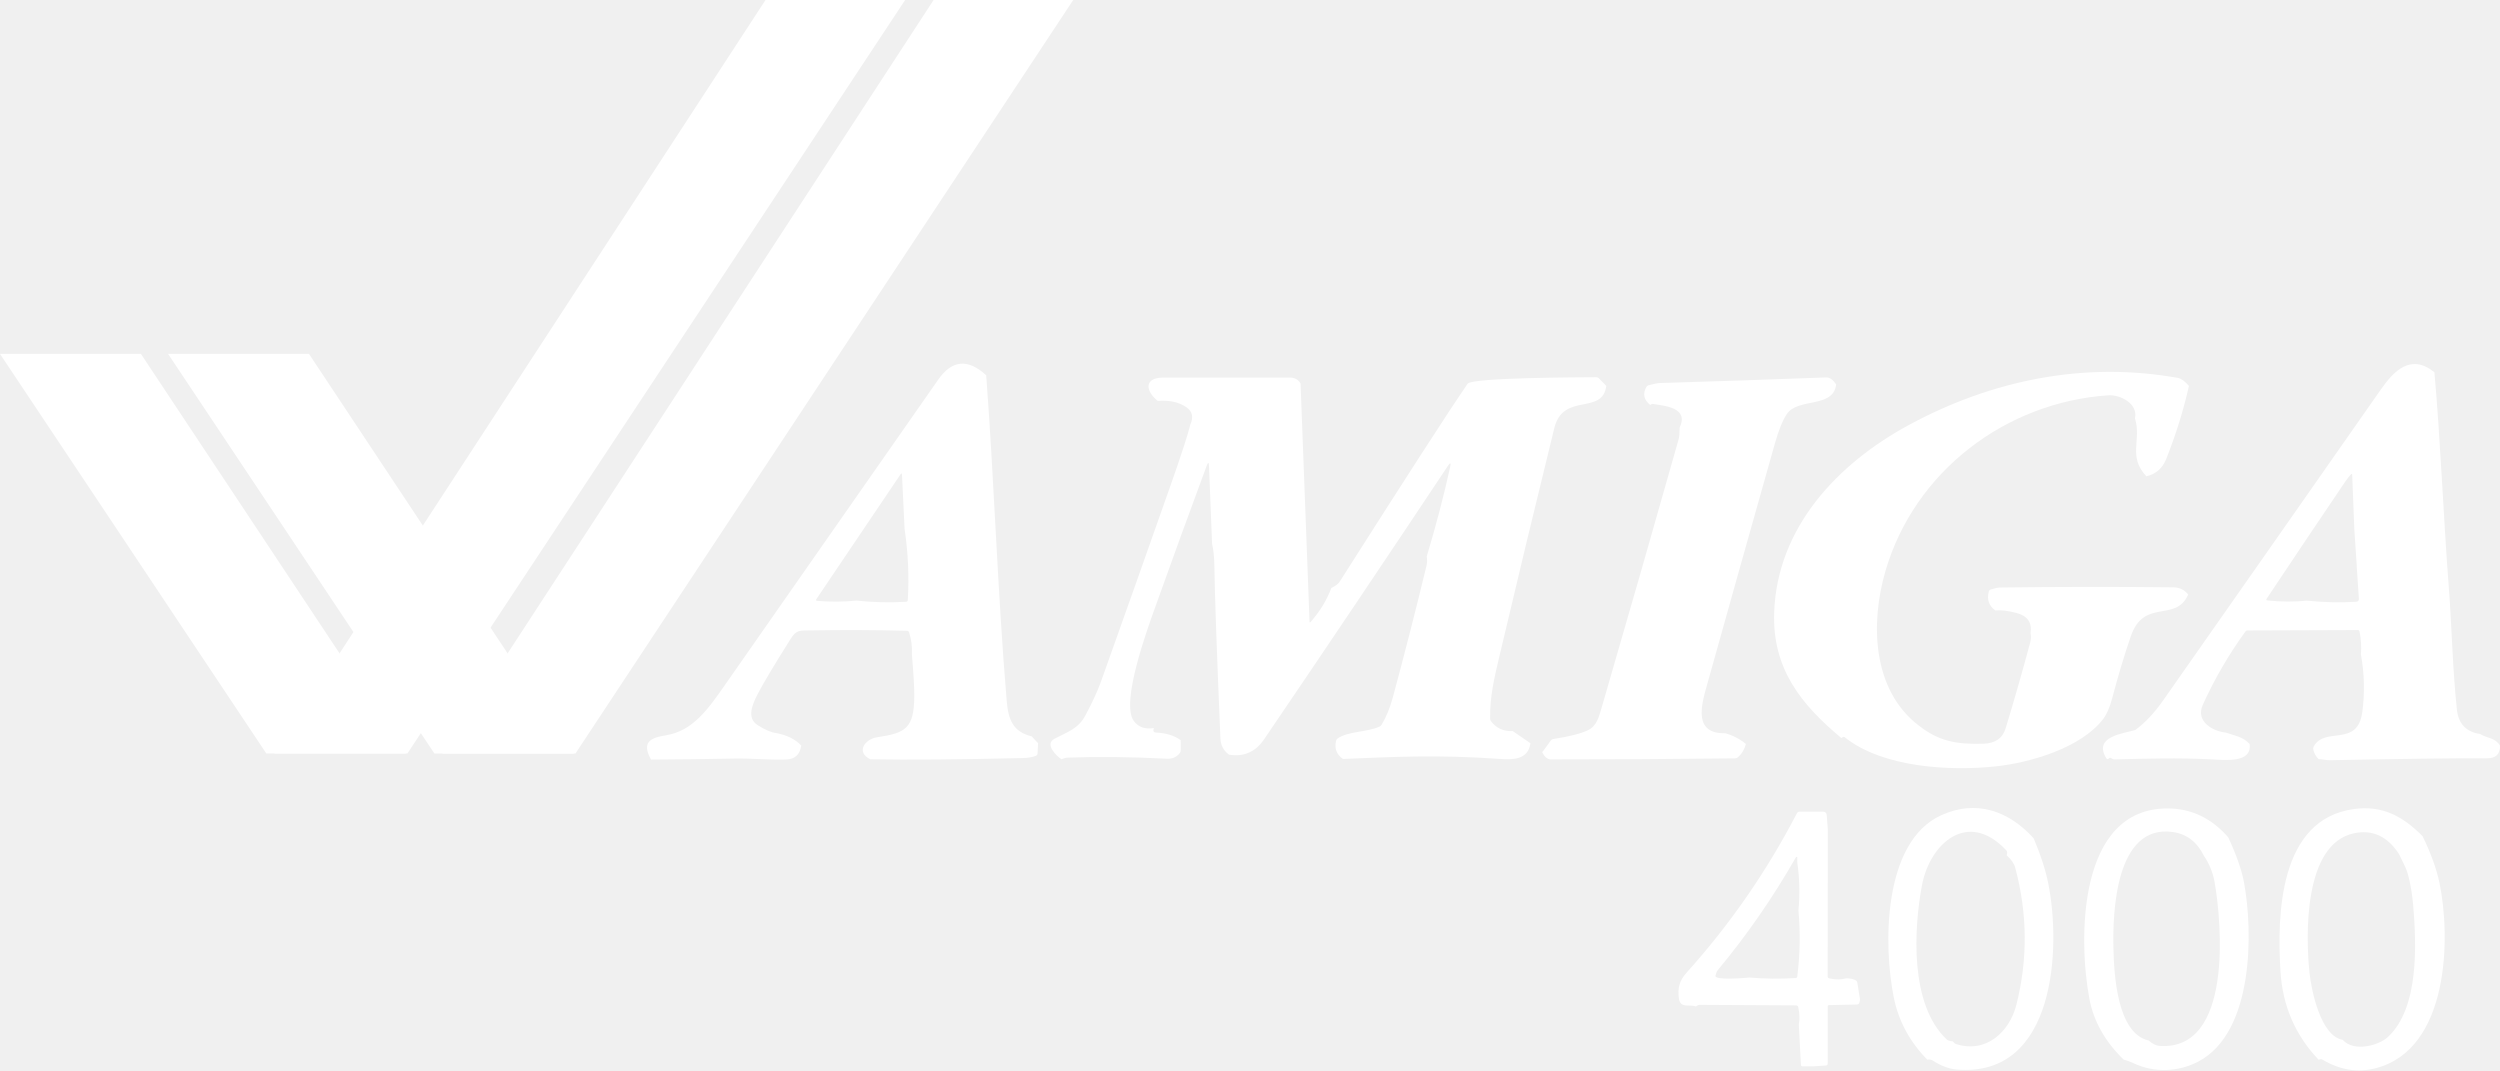
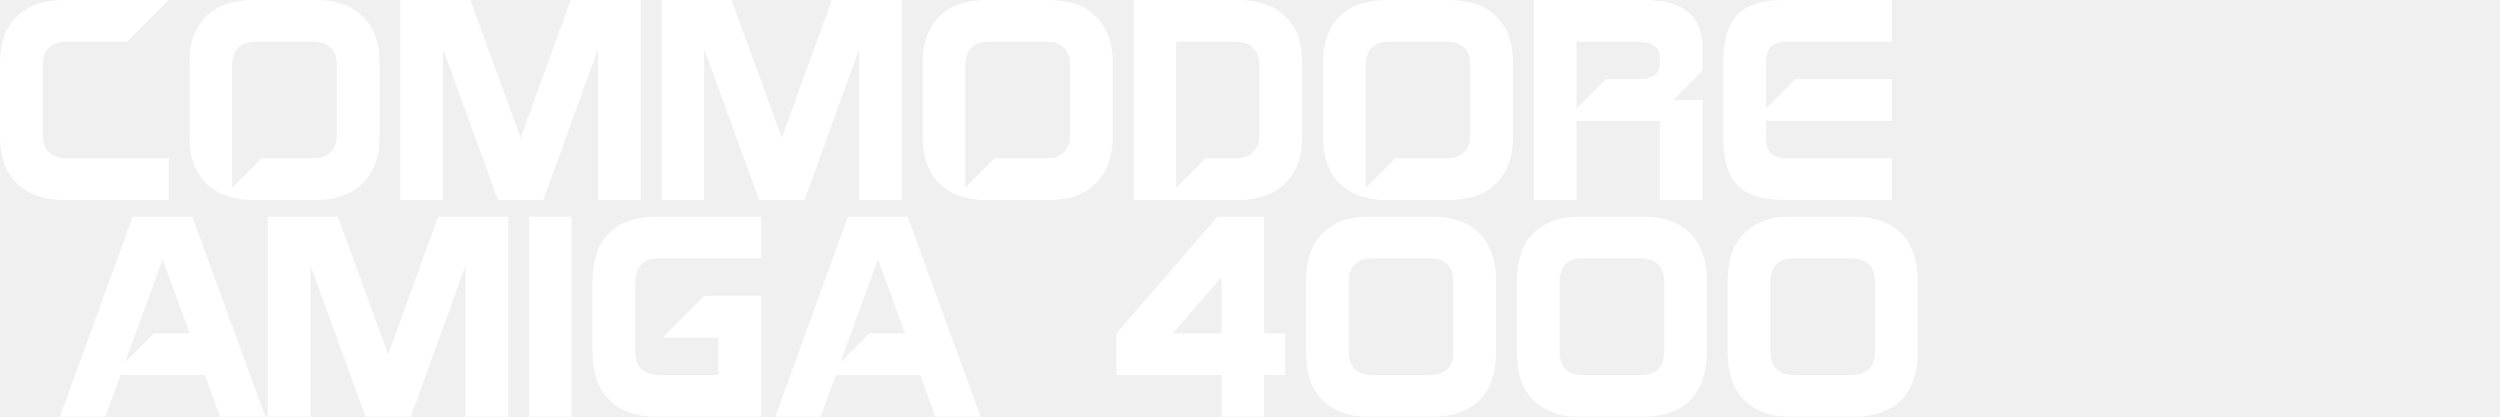
- <svg xmlns="http://www.w3.org/2000/svg" viewBox="3.713 0.585 823.83 352.731" width="823.83" height="352.731">
-   <path d="M 328.7 124.26 C 331.39 159.95 332.44 195.82 335.45 231.5 C 335.98 237.76 337.5 241.72 343.71 243.25 L 345.79 245.5 L 345.62 248.86 C 345.6 249.247 345.41 249.513 345.05 249.66 C 343.903 250.107 342.47 250.35 340.75 250.39 C 319.71 250.883 302.96 251.017 290.5 250.79 C 285.59 248.36 288.83 244.1 292.75 243.53 C 302.18 242.15 304.93 240.57 305 230 C 305.02 227.193 304.757 222.61 304.21 216.25 C 304.363 213.81 304.053 211.383 303.28 208.97 C 303.173 208.63 302.94 208.457 302.58 208.45 C 292.087 208.183 281.587 208.14 271.08 208.32 C 267.21 208.39 266.2 208.03 264.21 211.19 C 258.577 220.143 254.933 226.253 253.28 229.52 C 251.59 232.86 249.7 237.25 253.43 239.57 C 255.937 241.137 257.96 241.997 259.5 242.15 C 263.087 242.83 265.837 244.21 267.75 246.29 C 267.28 249.18 265.79 250.79 262.68 250.88 C 257.14 251.04 251.17 250.46 246.11 250.55 C 236.823 250.73 227.537 250.843 218.25 250.89 C 215.08 245.18 217.93 243.73 223.16 242.89 C 232 241.46 237 234.33 242.4 226.6 C 265.887 192.947 289.387 159.303 312.9 125.67 C 317.433 119.177 322.7 118.707 328.7 124.26 L 328.7 124.26 Z M 285.96 198.5 C 291.4 199.087 296.847 199.217 302.3 198.89 C 302.653 198.87 302.84 198.683 302.86 198.33 C 303.327 190.583 302.973 182.77 301.8 174.89 L 300.95 157.07 C 300.923 156.51 300.753 156.463 300.44 156.93 L 272.74 198 C 272.5 198.36 272.593 198.557 273.02 198.59 C 277.373 198.957 281.687 198.927 285.96 198.5 L 285.96 198.5 Z" id="path150" style="fill: rgb(255, 255, 255);" />
-   <path d="M 805.93 123.26 C 807.97 146.09 808.86 170.54 810.7 194.53 C 811.64 206.69 811.93 221.37 813.34 234.42 C 813.84 239.1 816.393 241.78 821 242.46 C 823.41 244.01 825.66 243.45 827.54 246.25 C 827.613 249.077 826.187 250.483 823.26 250.47 C 812.687 250.423 795.43 250.633 771.49 251.1 C 770.23 251.13 769.12 250.77 767.79 250.75 C 766.87 249.863 766.277 248.803 766.01 247.57 C 765.937 247.23 765.983 246.907 766.15 246.6 C 769.83 239.8 780.63 247.05 782.18 235.15 C 783.007 228.87 782.85 222.57 781.71 216.25 C 781.917 213.71 781.763 211.187 781.25 208.68 C 781.183 208.367 780.99 208.21 780.67 208.21 L 744.38 208.34 C 744.053 208.34 743.797 208.473 743.61 208.74 C 738.11 216.327 733.433 224.383 729.58 232.91 C 727.16 238.27 732.86 241.58 737.21 242 C 740.27 243.09 742.69 243.26 745.04 245.75 C 745.85 252.07 737.23 251.06 732.41 250.82 C 721.77 250.28 711.15 250.56 700.5 250.84 C 700.167 250.847 699.87 250.743 699.61 250.53 C 699.243 250.23 698.943 250.213 698.71 250.48 C 698.357 250.88 698.043 250.853 697.77 250.4 C 693.43 243.27 703.42 242.31 707.32 241.16 C 710.52 238.847 713.573 235.617 716.48 231.47 C 740.46 197.283 764.41 163.08 788.33 128.86 C 792.59 122.77 798.2 116.98 805.93 123.26 L 805.93 123.26 Z M 763.93 198.52 C 769.523 199.093 774.913 199.217 780.1 198.89 C 780.773 198.85 781.087 198.497 781.04 197.83 L 779.54 175.1 L 778.84 157.13 C 778.82 156.71 778.667 156.65 778.38 156.95 C 777.827 157.523 777.18 158.357 776.44 159.45 C 767.813 172.19 759.223 184.99 750.67 197.85 C 750.43 198.21 750.527 198.413 750.96 198.46 C 755.353 198.913 759.677 198.933 763.93 198.52 L 763.93 198.52 Z" id="path152" style="fill: rgb(255, 255, 255);" />
-   <path d="M 725.04 127.75 C 723.287 135.63 720.793 143.65 717.56 151.81 C 716.333 154.903 714.147 156.813 711 157.54 C 704.79 150.88 709.51 145.69 707.25 138.46 C 708.37 133.63 702.42 130.59 698.48 130.85 C 664.68 133.11 634.59 155.92 625.02 188.78 C 620.05 205.84 620.58 227.91 636.04 239.71 C 642.67 244.87 648.39 245.91 657.26 245.67 C 661.173 245.563 663.63 243.87 664.63 240.59 C 667.497 231.19 670.2 221.743 672.74 212.25 C 673.02 211.21 673.053 210.203 672.84 209.23 C 673.393 205.75 671.853 203.533 668.22 202.58 C 665.42 201.84 663.09 201.563 661.23 201.75 C 659.09 200.177 658.377 198.09 659.09 195.49 C 659.183 195.163 659.39 194.95 659.71 194.85 C 660.6 194.57 661.86 194.2 662.79 194.19 C 681.837 193.943 700.883 193.923 719.93 194.13 C 721.943 194.157 723.563 194.947 724.79 196.5 C 720.67 205.91 710.24 197.54 705.88 210.27 C 703.6 216.93 701.57 223.687 699.79 230.54 C 698.99 233.6 697.987 235.92 696.78 237.5 C 689.39 247.21 672.31 251.96 661.48 253.12 C 646.32 254.75 624.15 253.55 611.64 243.56 C 611.4 243.373 611.157 243.363 610.91 243.53 L 610.5 243.79 C 597.13 232.66 587.7 220.85 588.36 202.34 C 589.37 174.34 609.29 153.35 632.68 140.67 C 660.02 125.84 690.71 119.55 721.5 125.15 C 722.493 125.33 723.673 126.197 725.04 127.75 L 725.04 127.75 Z" id="path154" style="fill: rgb(255, 255, 255);" />
-   <path d="M 533.04 127.75 C 531.76 137.58 518.84 129.69 515.9 141.68 C 509.753 166.693 503.727 191.737 497.82 216.81 C 496.17 223.81 494.63 230.15 494.76 237.4 C 494.767 237.733 494.873 238.033 495.08 238.3 C 496.86 240.587 499.237 241.653 502.21 241.5 L 508.04 245.5 C 507.28 251.04 502.12 250.96 498.06 250.68 C 477.24 249.21 462.75 250.01 446.25 250.69 C 444.137 249.203 443.387 247.197 444 244.67 C 444.08 244.35 444.257 244.097 444.53 243.91 C 448 241.54 453.99 241.91 458.24 240.06 C 458.567 239.92 458.82 239.7 459 239.4 C 460.52 236.88 461.747 233.893 462.68 230.44 C 466.58 216.013 470.283 201.537 473.79 187.01 C 474.017 186.07 474.043 185.047 473.87 183.94 C 476.923 173.8 479.49 163.997 481.57 154.53 C 481.91 153.003 481.647 152.89 480.78 154.19 C 460.74 184.337 440.567 214.35 420.26 244.23 C 417.453 248.357 413.617 250.043 408.75 249.29 C 406.937 247.997 405.98 246.213 405.88 243.94 C 404.673 215.113 404.017 196.467 403.91 188 C 403.863 184.313 403.603 181.593 403.13 179.84 L 402.12 154.14 C 402.067 152.847 401.817 152.807 401.37 154.02 C 395.697 169.32 389.997 184.98 384.27 201 C 381.77 207.97 373 232.04 377.28 238.08 C 378.76 240.18 380.987 240.987 383.96 240.5 C 383.573 241.46 383.837 241.96 384.75 242 C 388.05 242.153 390.73 242.987 392.79 244.5 L 392.8 247.81 C 392.807 248.157 392.703 248.467 392.49 248.74 C 391.47 250.073 390.053 250.697 388.24 250.61 C 376.373 249.997 365.443 249.877 355.45 250.25 C 355.123 250.263 354.807 250.323 354.5 250.43 L 353.5 250.79 C 351.81 249.66 347.78 245.8 351.27 243.99 C 355.71 241.67 359.04 240.73 361.39 236.33 C 363.717 231.97 365.42 228.277 366.5 225.25 C 374.313 203.37 382.077 181.473 389.79 159.56 C 393.057 150.287 395.113 143.933 395.96 140.5 C 397.073 138.053 396.647 136.15 394.68 134.79 C 392.253 133.103 389.107 132.407 385.24 132.7 C 381.12 129.43 380.67 125.03 387.04 125.01 C 400.933 124.99 414.837 124.99 428.75 125.01 C 430.41 125.017 431.59 125.68 432.29 127 L 435.25 205.43 C 435.263 205.757 435.38 205.797 435.6 205.55 C 438.7 202.017 440.973 198.283 442.42 194.35 C 443.813 193.657 444.713 192.99 445.12 192.35 C 467.187 157.663 481.25 135.897 487.31 127.05 C 488.74 124.97 524.72 124.93 529.7 124.89 C 530.053 124.883 530.357 125.007 530.61 125.26 L 533.04 127.75 Z" id="path156" style="fill: rgb(255, 255, 255);" />
-   <path d="M 608.79 127.25 C 607.88 135.25 596.16 131.54 592.52 137.04 C 591.133 139.127 589.827 142.35 588.6 146.71 C 581.027 173.503 573.493 200.307 566 227.12 C 564.24 233.4 561.93 242.46 572.25 242.21 C 574.777 242.917 577.04 244.097 579.04 245.75 C 578.593 247.517 577.713 248.98 576.4 250.14 C 576.133 250.367 575.827 250.483 575.48 250.49 C 555.24 250.73 534.997 250.843 514.75 250.83 C 513.697 250.83 512.773 250.093 511.98 248.62 C 511.9 248.473 511.92 248.343 512.04 248.23 L 512.25 248.04 L 514.74 244.63 C 514.953 244.337 515.24 244.163 515.6 244.11 C 520.88 243.29 524.667 242.33 526.96 241.23 C 529.97 239.79 530.6 236.87 531.73 233 C 540.243 203.76 548.64 174.487 556.92 145.18 C 557.093 144.547 557.19 143.32 557.21 141.5 C 560.34 134.87 552.36 134.36 548.4 133.69 C 548.187 133.657 547.99 133.703 547.81 133.83 L 547.5 134.04 C 545.4 132.313 544.98 130.337 546.24 128.11 C 546.407 127.81 546.653 127.617 546.98 127.53 C 548.76 127.063 550.037 126.82 550.81 126.8 C 569.043 126.26 587.273 125.647 605.5 124.96 C 606.62 124.92 607.717 125.683 608.79 127.25 L 608.79 127.25 Z" id="path158" style="fill: rgb(255, 255, 255);" />
-   <path d="M 673.85 276.81 C 676.137 282.143 677.737 287.06 678.65 291.56 C 682.93 312.53 681.28 355.8 648.49 353.03 C 645.957 352.817 643.32 351.823 640.58 350.05 C 639.98 349.66 639.46 349.72 638.79 349.75 C 633.01 343.85 629.337 337.02 627.77 329.26 C 624.32 312.2 624.11 277.99 643.43 269.22 C 654.85 264.02 665.59 267.7 673.85 276.81 L 673.85 276.81 Z M 647.21 343.75 C 647.65 344.25 647.973 344.533 648.18 344.6 C 658.23 347.86 665.92 340.6 668.18 331.68 C 671.967 316.687 671.837 301.627 667.79 286.5 C 667.43 285.16 666.5 283.813 665 282.46 L 665.12 281.67 C 665.173 281.343 665.087 281.057 664.86 280.81 C 652.21 267.27 639.65 278.49 637.06 292.32 C 634.39 306.53 632.93 331.69 645.3 343.19 C 645.58 343.45 646.217 343.637 647.21 343.75 L 647.21 343.75 Z" id="path166" style="fill: rgb(255, 255, 255);" />
-   <path d="M 737.99 276.51 C 740.69 282.337 742.417 287.267 743.17 291.3 C 746.18 307.39 746.5 340.73 728.15 350.39 C 721.69 353.8 713.71 354.24 706.74 350.93 C 705.7 350.443 704.623 350.05 703.51 349.75 C 697.39 343.797 693.633 337.133 692.24 329.76 C 688.64 310.75 688.05 266.8 718.15 266.99 C 725.883 267.043 732.497 270.217 737.99 276.51 Z M 711.75 343.46 C 713.03 344.573 714.207 345.167 715.28 345.24 C 739.56 347 735.88 304.77 733.49 291.26 C 732.923 288.087 731.743 285.19 729.95 282.57 C 727.71 278.023 724.313 275.423 719.76 274.77 C 700.76 272.05 699.89 301.53 700.15 312.92 C 700.35 321.54 701.3 341.09 711.75 343.46 L 711.75 343.46 Z" id="path168" style="fill: rgb(255, 255, 255);" />
-   <path d="M 802.04 276.14 C 804.787 281.82 806.633 286.92 807.58 291.44 C 811.39 309.66 810.76 346.14 786.78 352.55 C 780.753 354.163 774.833 353.23 769.02 349.75 C 768.813 349.623 768.59 349.59 768.35 349.65 L 767.75 349.79 C 760.09 341.71 755.91 332.047 755.21 320.8 C 754.05 302.23 754.65 270.53 779.45 267.18 C 788.76 265.93 795.46 269.51 802.04 276.14 L 802.04 276.14 Z M 775.71 343.25 C 779.31 347.32 787.53 345.18 790.6 342.32 C 800.9 332.75 800.01 312 798.94 298.91 C 798.62 295.11 797.66 289.03 796.3 286.24 C 795.687 284.993 795.01 283.593 794.27 282.04 C 790.463 276.167 785.507 273.88 779.4 275.18 C 762.76 278.72 763.5 308.97 764.77 321.11 C 765.37 326.88 768.4 341.99 775.71 343.25 L 775.71 343.25 Z" id="path170" style="fill: rgb(255, 255, 255);" />
-   <path d="M 606.04 274 L 605.99 322.33 C 605.99 322.697 606.17 322.92 606.53 323 C 608.63 323.453 610.5 323.44 612.14 322.96 C 613.46 322.98 614.493 323.207 615.24 323.64 C 615.54 323.813 615.717 324.077 615.77 324.43 L 616.5 329.04 C 616.68 329.727 616.66 330.38 616.44 331 C 616.293 331.4 616.01 331.603 615.59 331.61 L 606.5 331.8 C 606.167 331.807 606 331.977 606 332.31 L 606 351.03 C 606 351.45 605.79 351.673 605.37 351.7 L 601.45 351.97 L 597.76 351.98 C 597.387 351.98 597.19 351.797 597.17 351.43 L 596.48 338.23 C 596.813 336.543 596.753 334.637 596.3 332.51 C 596.213 332.097 595.963 331.89 595.55 331.89 L 563.85 331.72 C 563.577 331.713 563.32 331.783 563.08 331.93 L 562.54 332.25 C 560.39 331.42 557.4 333.04 556.95 329.53 C 556.52 326.14 557.12 323.74 559.52 321.08 C 573.853 305.14 585.957 287.65 595.83 268.61 C 596.023 268.243 596.327 268.06 596.74 268.06 L 604.43 268.06 C 605.203 268.06 605.62 268.443 605.68 269.21 L 606.04 274 Z M 569 322.21 C 569.03 323.69 578.88 322.85 580.25 322.71 C 585.237 323.143 590.297 323.2 595.43 322.88 C 595.75 322.86 595.93 322.69 595.97 322.37 C 596.883 315.177 597.013 307.92 596.36 300.6 C 596.86 295.32 596.73 290.02 595.97 284.7 L 595.98 283.19 C 595.983 283.005 595.785 282.887 595.623 282.976 C 595.584 282.998 595.552 283.031 595.53 283.07 C 588.03 296.243 579.433 308.66 569.74 320.32 C 569.533 320.567 569.383 320.85 569.29 321.17 L 569 322.21 Z" id="path172" style="fill: rgb(255, 255, 255);" />
-   <path style="fill: rgb(255, 255, 255);" d="M 192.868 248.888 L 146.857 248.888 L 59.097 117.204 L 105.532 117.204 L 192.868 248.888 Z" id="path52-1" />
-   <path style="fill: rgb(255, 255, 255);" d="M 193.348 248.888 L 149.468 248.888 L 311.359 0.587 L 357.37 0.587 L 193.348 248.888 Z" id="path77-3" />
-   <path style="fill: rgb(255, 255, 255);" d="M 137.486 248.886 L 91.475 248.886 L 3.713 117.204 L 50.151 117.204 L 137.486 248.886 Z" id="path96-0" />
-   <path style="fill: rgb(255, 255, 255);" d="M 137.966 248.886 L 94.084 248.886 L 255.973 0.585 L 301.984 0.585 L 137.966 248.886 Z" id="path121-1" />
+ <svg xmlns="http://www.w3.org/2000/svg" version="1.1" id="vertical" x="0px" y="0px" viewBox="0 0 240 40" width="240" height="40">
+   <defs id="defs2" />
+   <path d="m 6.016,0.003 h 10.176 l -4,4 H 6.4 q -1.168,0 -1.728,0.608 -0.576,0.576 -0.576,1.728 v 6.56 q 0,1.12 0.576,1.696 0.288,0.288 0.72,0.448 0.432,0.16 1.008,0.16 h 9.792 v 4 H 6.016 q -1.456,-0.032 -2.544,-0.432 -1.072,-0.4 -1.872,-1.2 -0.8,-0.768 -1.184,-1.856 -0.384,-1.104 -0.416,-2.56 V 5.987 q 0.032,-1.424 0.416,-2.512 0.384,-1.104 1.184,-1.872 0.8,-0.8 1.872,-1.184 1.088,-0.384 2.544,-0.416 z M 18.192,5.987 q 0,-1.424 0.4,-2.512 0.4,-1.104 1.168,-1.872 0.8,-0.8 1.888,-1.184 1.104,-0.384 2.528,-0.416 h 6.272 q 1.424,0.032 2.512,0.416 1.104,0.384 1.872,1.184 1.6,1.552 1.6,4.384 v 7.168 q 0,2.864 -1.6,4.416 -1.536,1.584 -4.384,1.632 h -6.272 q -2.832,-0.048 -4.416,-1.632 -1.568,-1.568 -1.568,-4.416 z m 4.096,0.32 V 18.019 l 2.816,-2.816 h 4.96 q 0.56,0 0.976,-0.16 0.432,-0.16 0.72,-0.448 0.576,-0.576 0.576,-1.696 V 6.307 q 0,-1.152 -0.576,-1.728 -0.576,-0.576 -1.696,-0.576 h -5.504 q -1.12,0 -1.696,0.576 -0.576,0.576 -0.576,1.728 z m 32.496,-6.304 h 6.72 V 19.203 h -4.096 V 4.707 l -5.248,14.496 h -4.352 l -5.28,-14.496 V 19.203 h -4.096 V 0.003 h 6.72 l 4.832,13.216 z m 25.072,0 h 6.72 V 19.203 h -4.096 V 4.707 l -5.248,14.496 h -4.352 l -5.28,-14.496 V 19.203 h -4.096 V 0.003 h 6.72 l 4.832,13.216 z M 88.576,5.987 q 0,-1.424 0.4,-2.512 0.4,-1.104 1.168,-1.872 0.8,-0.8 1.888,-1.184 1.104,-0.384 2.528,-0.416 h 6.272 q 1.424,0.032 2.512,0.416 1.104,0.384 1.872,1.184 1.6,1.552 1.6,4.384 v 7.168 q 0,2.864 -1.6,4.416 -1.536,1.584 -4.384,1.632 h -6.272 q -2.832,-0.048 -4.416,-1.632 -1.568,-1.568 -1.568,-4.416 z m 4.096,0.32 V 18.019 l 2.816,-2.816 h 4.96 q 0.56,0 0.976,-0.16 0.432,-0.16 0.72,-0.448 0.576,-0.576 0.576,-1.696 V 6.307 q 0,-1.152 -0.576,-1.728 -0.576,-0.576 -1.696,-0.576 h -5.504 q -1.12,0 -1.696,0.576 -0.576,0.576 -0.576,1.728 z M 108.816,19.203 V 0.003 h 10.176 q 1.424,0.032 2.512,0.416 1.104,0.384 1.904,1.184 1.6,1.552 1.6,4.384 v 7.168 q 0,2.864 -1.6,4.416 -1.584,1.584 -4.416,1.632 z m 4.096,-15.2 V 18.019 l 2.816,-2.816 h 2.848 q 0.576,0 1.008,-0.16 0.432,-0.16 0.72,-0.448 0.288,-0.288 0.448,-0.704 0.16,-0.416 0.16,-0.992 V 6.339 q 0,-1.12 -0.608,-1.728 -0.56,-0.608 -1.728,-0.608 z m 14.096,1.984 q 0,-1.424 0.4,-2.512 0.4,-1.104 1.168,-1.872 0.8,-0.8 1.888,-1.184 1.104,-0.384 2.528,-0.416 h 6.272 q 1.424,0.032 2.512,0.416 1.104,0.384 1.872,1.184 1.6,1.552 1.6,4.384 v 7.168 q 0,2.864 -1.6,4.416 -1.536,1.584 -4.384,1.632 h -6.272 q -2.832,-0.048 -4.416,-1.632 -1.568,-1.568 -1.568,-4.416 z m 4.096,0.32 V 18.019 l 2.816,-2.816 h 4.96 q 0.56,0 0.976,-0.16 0.432,-0.16 0.72,-0.448 0.576,-0.576 0.576,-1.696 V 6.307 q 0,-1.152 -0.576,-1.728 -0.576,-0.576 -1.696,-0.576 h -5.504 q -1.12,0 -1.696,0.576 -0.576,0.576 -0.576,1.728 z m 26.768,-6.304 q 2.8,0 4.192,1.152 1.376,1.136 1.376,3.424 v 2.208 l -2.816,2.816 h 2.816 v 9.6 h -4.096 v -7.6 h -8 v 7.6 h -4.096 V 0.003 Z m 1.472,6.064 v -0.496 q 0,-0.784 -0.512,-1.152 -0.48,-0.384 -1.504,-0.384 v -0.032 h -5.984 v 6.416 l 2.816,-2.816 h 3.168 q 1.024,0 1.504,-0.384 0.512,-0.368 0.512,-1.152 z m 12.112,-6.064 h 10.176 V 4.003 h -9.888 q -1.248,0 -1.728,0.48 -0.272,0.272 -0.384,0.704 -0.096,0.432 -0.096,1.056 v 4.176 l 2.816,-2.816 h 9.28 v 4 h -12.096 v 1.36 q 0,0.624 0.096,1.056 0.112,0.432 0.384,0.704 0.48,0.48 1.728,0.48 h 9.888 v 4 h -10.176 q -1.648,0 -2.8,-0.336 -1.136,-0.352 -1.84,-1.072 -0.704,-0.704 -1.04,-1.856 -0.336,-1.168 -0.336,-2.784 V 6.019 q 0,-3.264 1.376,-4.64 0.704,-0.704 1.84,-1.056 1.152,-0.352 2.8,-0.32 z" id="text13" style="font-size:32px;line-height:0.1;font-family:Gayatri;-inkscape-font-specification:Gayatri;fill:#ffffff" aria-label="COMMODORE" />
+   <path d="m 19.664,36 h -8.096 l -1.456,4 H 5.76 L 12.736,20.8 h 5.728 l 7.008,19.2 h -4.352 l -1.456,-4 z m -4.88,-4 h 3.424 l -2.592,-7.104 -3.6,9.872 2.768,-2.768 z M 42.064,20.8 h 6.72 V 40 h -4.096 V 25.504 L 39.44,40 h -4.352 l -5.28,-14.496 V 40 h -4.096 V 20.8 h 6.72 l 4.832,13.216 4.8,-13.216 z m 8.72,0 h 4.096 V 40 h -4.096 V 20.8 Z m 12.08,0 h 10.208 v 4 h -9.792 q -1.168,0 -1.728,0.608 -0.576,0.576 -0.576,1.728 v 6.56 q 0,1.12 0.576,1.696 0.288,0.288 0.72,0.448 0.432,0.16 1.008,0.16 h 5.696 v -3.6 h -5.344 l 4,-4 h 5.44 V 40 h -3.904 -6.304 q -2.848,-0.048 -4.384,-1.632 -0.8,-0.768 -1.184,-1.856 -0.384,-1.104 -0.416,-2.56 v -7.168 q 0.032,-1.424 0.416,-2.512 0.384,-1.104 1.184,-1.872 0.768,-0.8 1.856,-1.184 1.104,-0.384 2.528,-0.416 z M 88.336,36 h -8.096 l -1.456,4 h -4.352 l 6.976,-19.2 h 5.728 l 7.008,19.2 h -4.352 l -1.456,-4 z m -4.88,-4 h 3.424 l -2.592,-7.104 -3.6,9.872 2.768,-2.768 z m 33.808,0 v -5.408 l -4.672,5.408 h 4.672 z m 4.096,-11.2 V 32 h 2.016 v 4 h -2.016 v 4 h -4.096 v -4 h -10.08 v -4 l 9.696,-11.2 z m 4.016,5.984 q 0.032,-1.424 0.416,-2.512 0.384,-1.104 1.184,-1.872 0.8,-0.8 1.872,-1.2 1.088,-0.4 2.544,-0.4 h 6.208 q 2.816,0 4.416,1.6 1.552,1.552 1.6,4.384 v 7.232 q -0.048,2.816 -1.6,4.416 -0.8,0.768 -1.904,1.168 -1.088,0.4 -2.512,0.4 h -6.208 q -1.456,0 -2.544,-0.4 -1.072,-0.4 -1.872,-1.168 -0.8,-0.8 -1.184,-1.888 -0.384,-1.104 -0.416,-2.528 z m 4.096,0.32 v 6.624 q 0,1.12 0.576,1.696 0.576,0.576 1.728,0.576 h 5.44 q 1.152,0 1.728,-0.576 0.576,-0.576 0.576,-1.696 v -6.624 q 0,-1.152 -0.576,-1.728 -0.576,-0.576 -1.728,-0.576 h -5.44 q -1.152,0 -1.728,0.576 -0.576,0.576 -0.576,1.728 z m 16.144,-0.32 q 0.032,-1.424 0.416,-2.512 0.384,-1.104 1.184,-1.872 0.8,-0.8 1.872,-1.2 1.088,-0.4 2.544,-0.4 h 6.208 q 2.816,0 4.416,1.6 1.552,1.552 1.6,4.384 v 7.232 q -0.048,2.816 -1.6,4.416 -0.8,0.768 -1.904,1.168 -1.088,0.4 -2.512,0.4 h -6.208 q -1.456,0 -2.544,-0.4 -1.072,-0.4 -1.872,-1.168 -0.8,-0.8 -1.184,-1.888 -0.384,-1.104 -0.416,-2.528 z m 4.096,0.32 v 6.624 q 0,1.12 0.576,1.696 0.576,0.576 1.728,0.576 h 5.44 q 1.152,0 1.728,-0.576 0.576,-0.576 0.576,-1.696 v -6.624 q 0,-1.152 -0.576,-1.728 -0.576,-0.576 -1.728,-0.576 h -5.44 q -1.152,0 -1.728,0.576 -0.576,0.576 -0.576,1.728 z m 16.144,-0.32 q 0.032,-1.424 0.416,-2.512 0.384,-1.104 1.184,-1.872 0.8,-0.8 1.872,-1.2 1.088,-0.4 2.544,-0.4 h 6.208 q 2.816,0 4.416,1.6 1.552,1.552 1.6,4.384 v 7.232 q -0.048,2.816 -1.6,4.416 -0.8,0.768 -1.904,1.168 -1.088,0.4 -2.512,0.4 h -6.208 q -1.456,0 -2.544,-0.4 -1.072,-0.4 -1.872,-1.168 -0.8,-0.8 -1.184,-1.888 -0.384,-1.104 -0.416,-2.528 z m 4.096,0.32 v 6.624 q 0,1.12 0.576,1.696 0.576,0.576 1.728,0.576 h 5.44 q 1.152,0 1.728,-0.576 0.576,-0.576 0.576,-1.696 v -6.624 q 0,-1.152 -0.576,-1.728 -0.576,-0.576 -1.728,-0.576 h -5.44 q -1.152,0 -1.728,0.576 -0.576,0.576 -0.576,1.728 z" id="text14" style="font-size:32px;line-height:0.1;font-family:Gayatri;-inkscape-font-specification:Gayatri;fill:#ffffff" aria-label=" AMIGA  4000" />
</svg>
